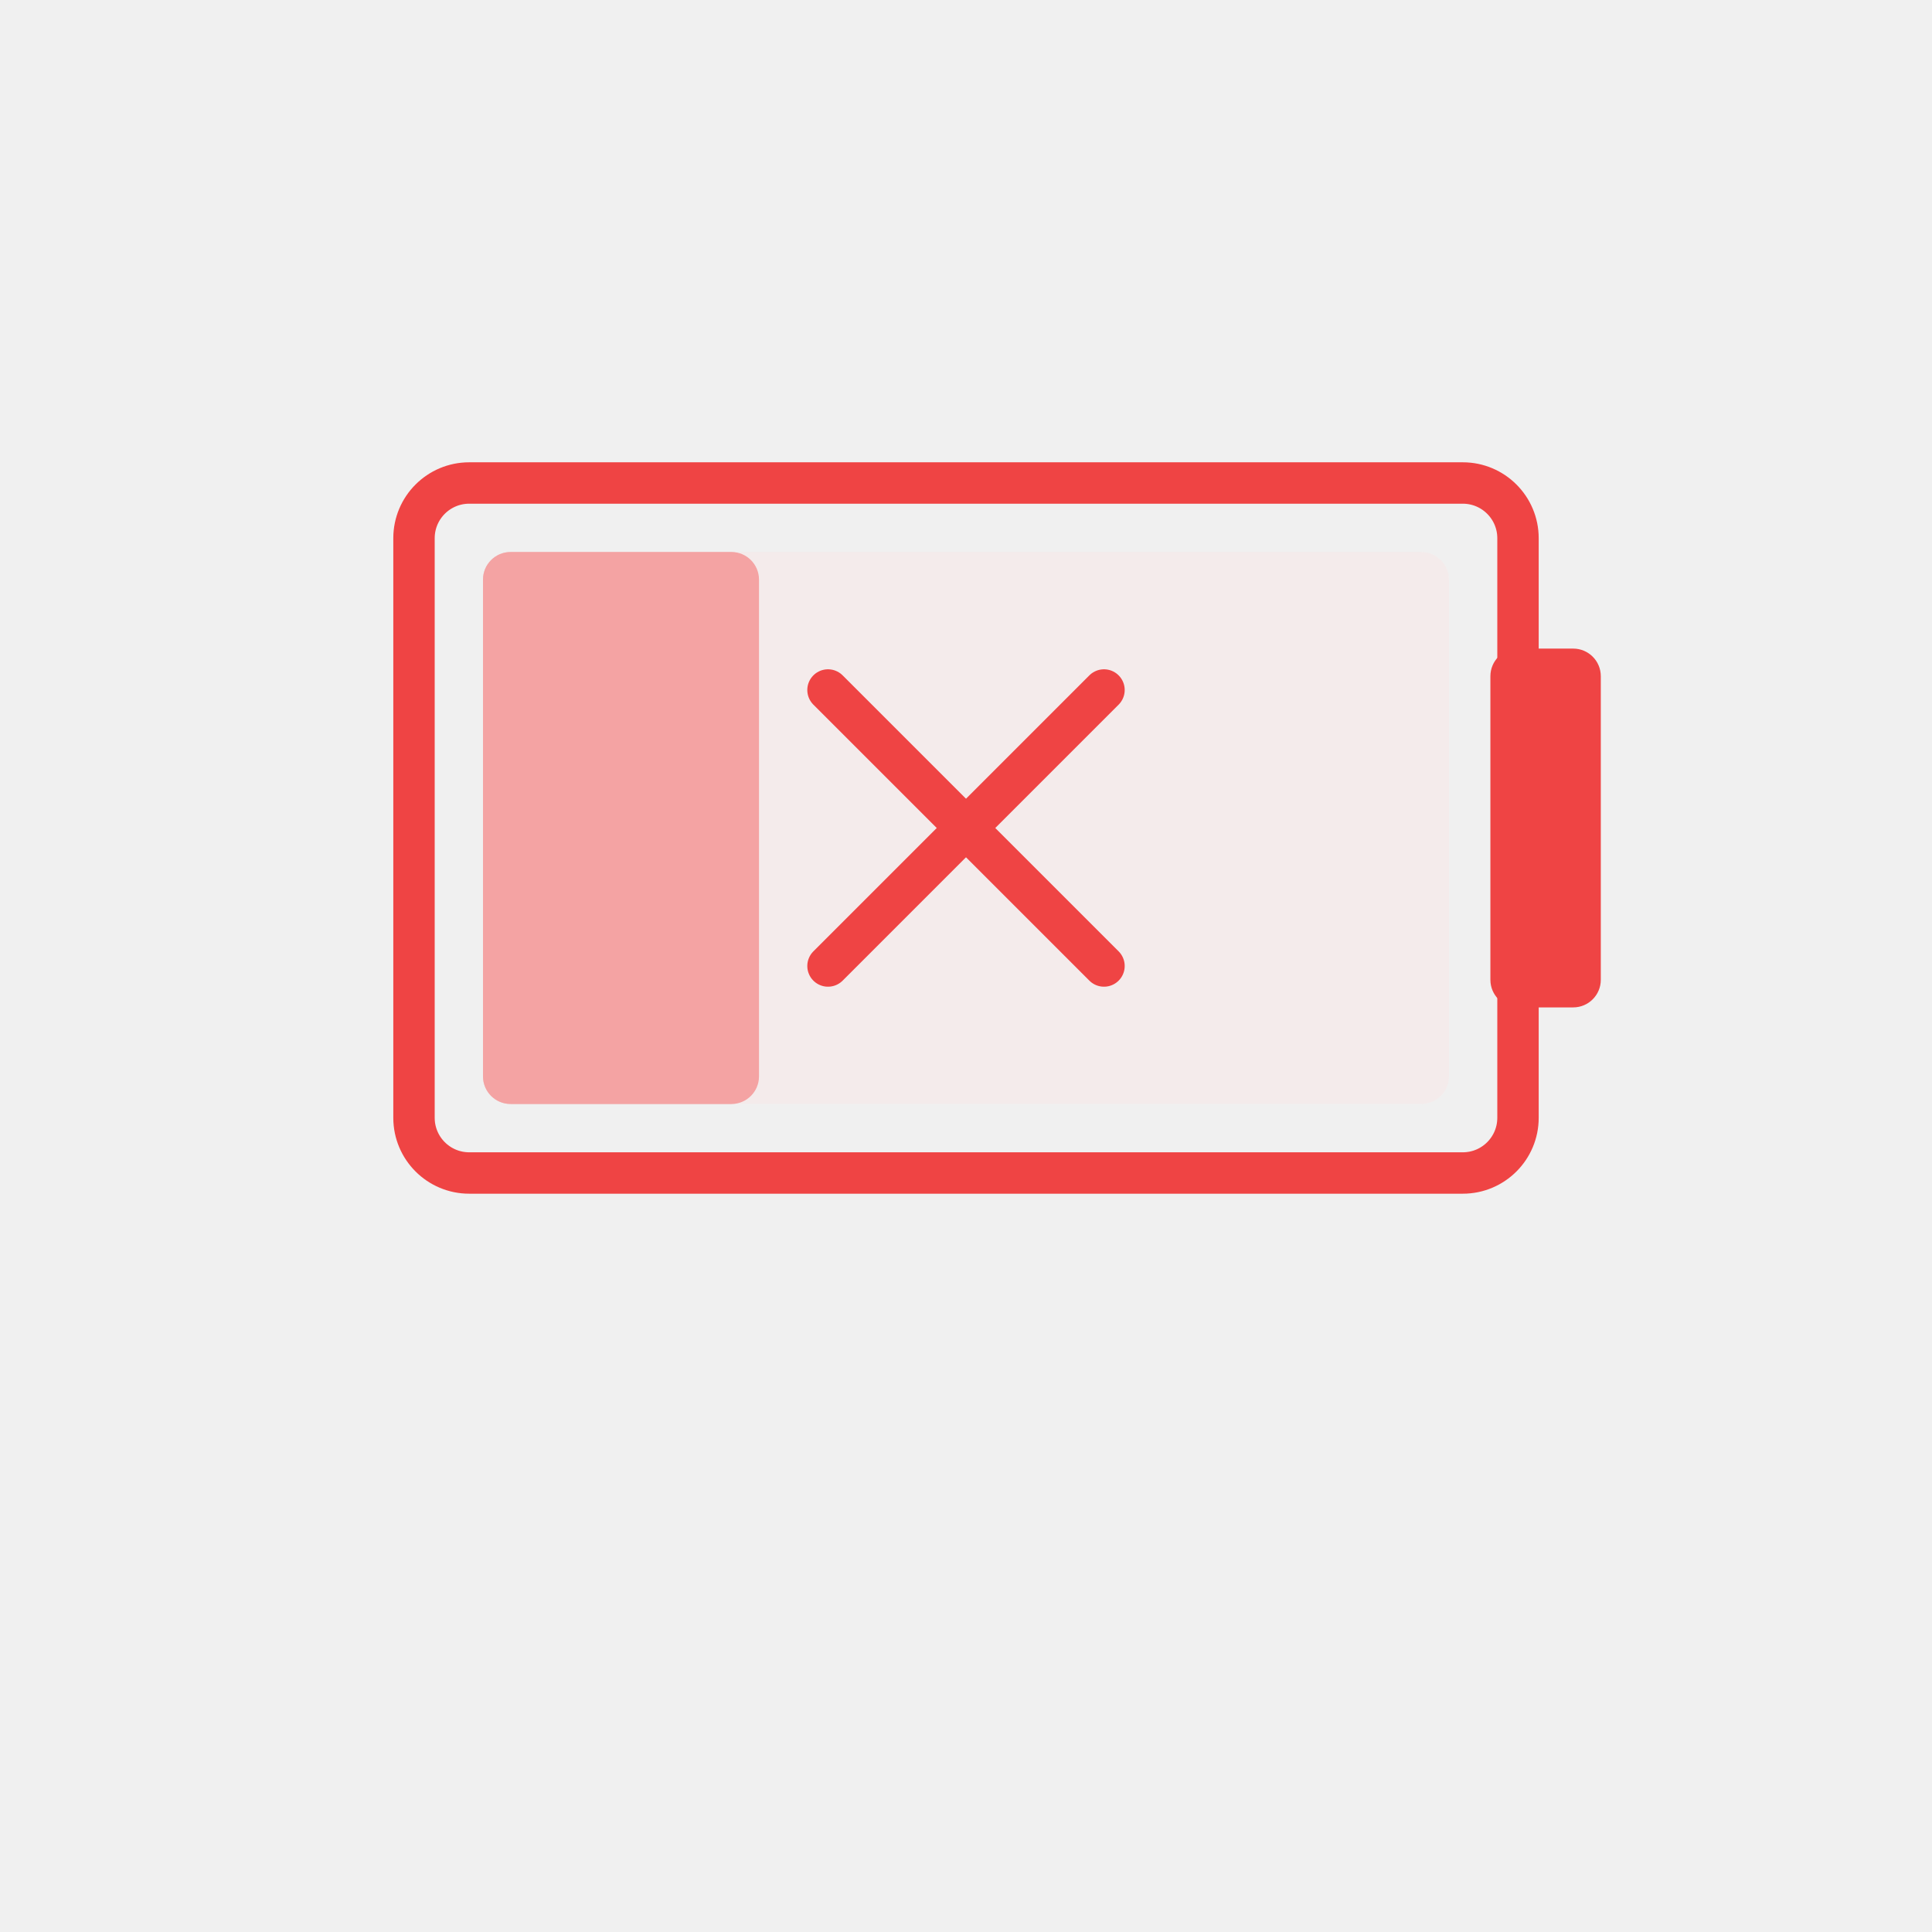
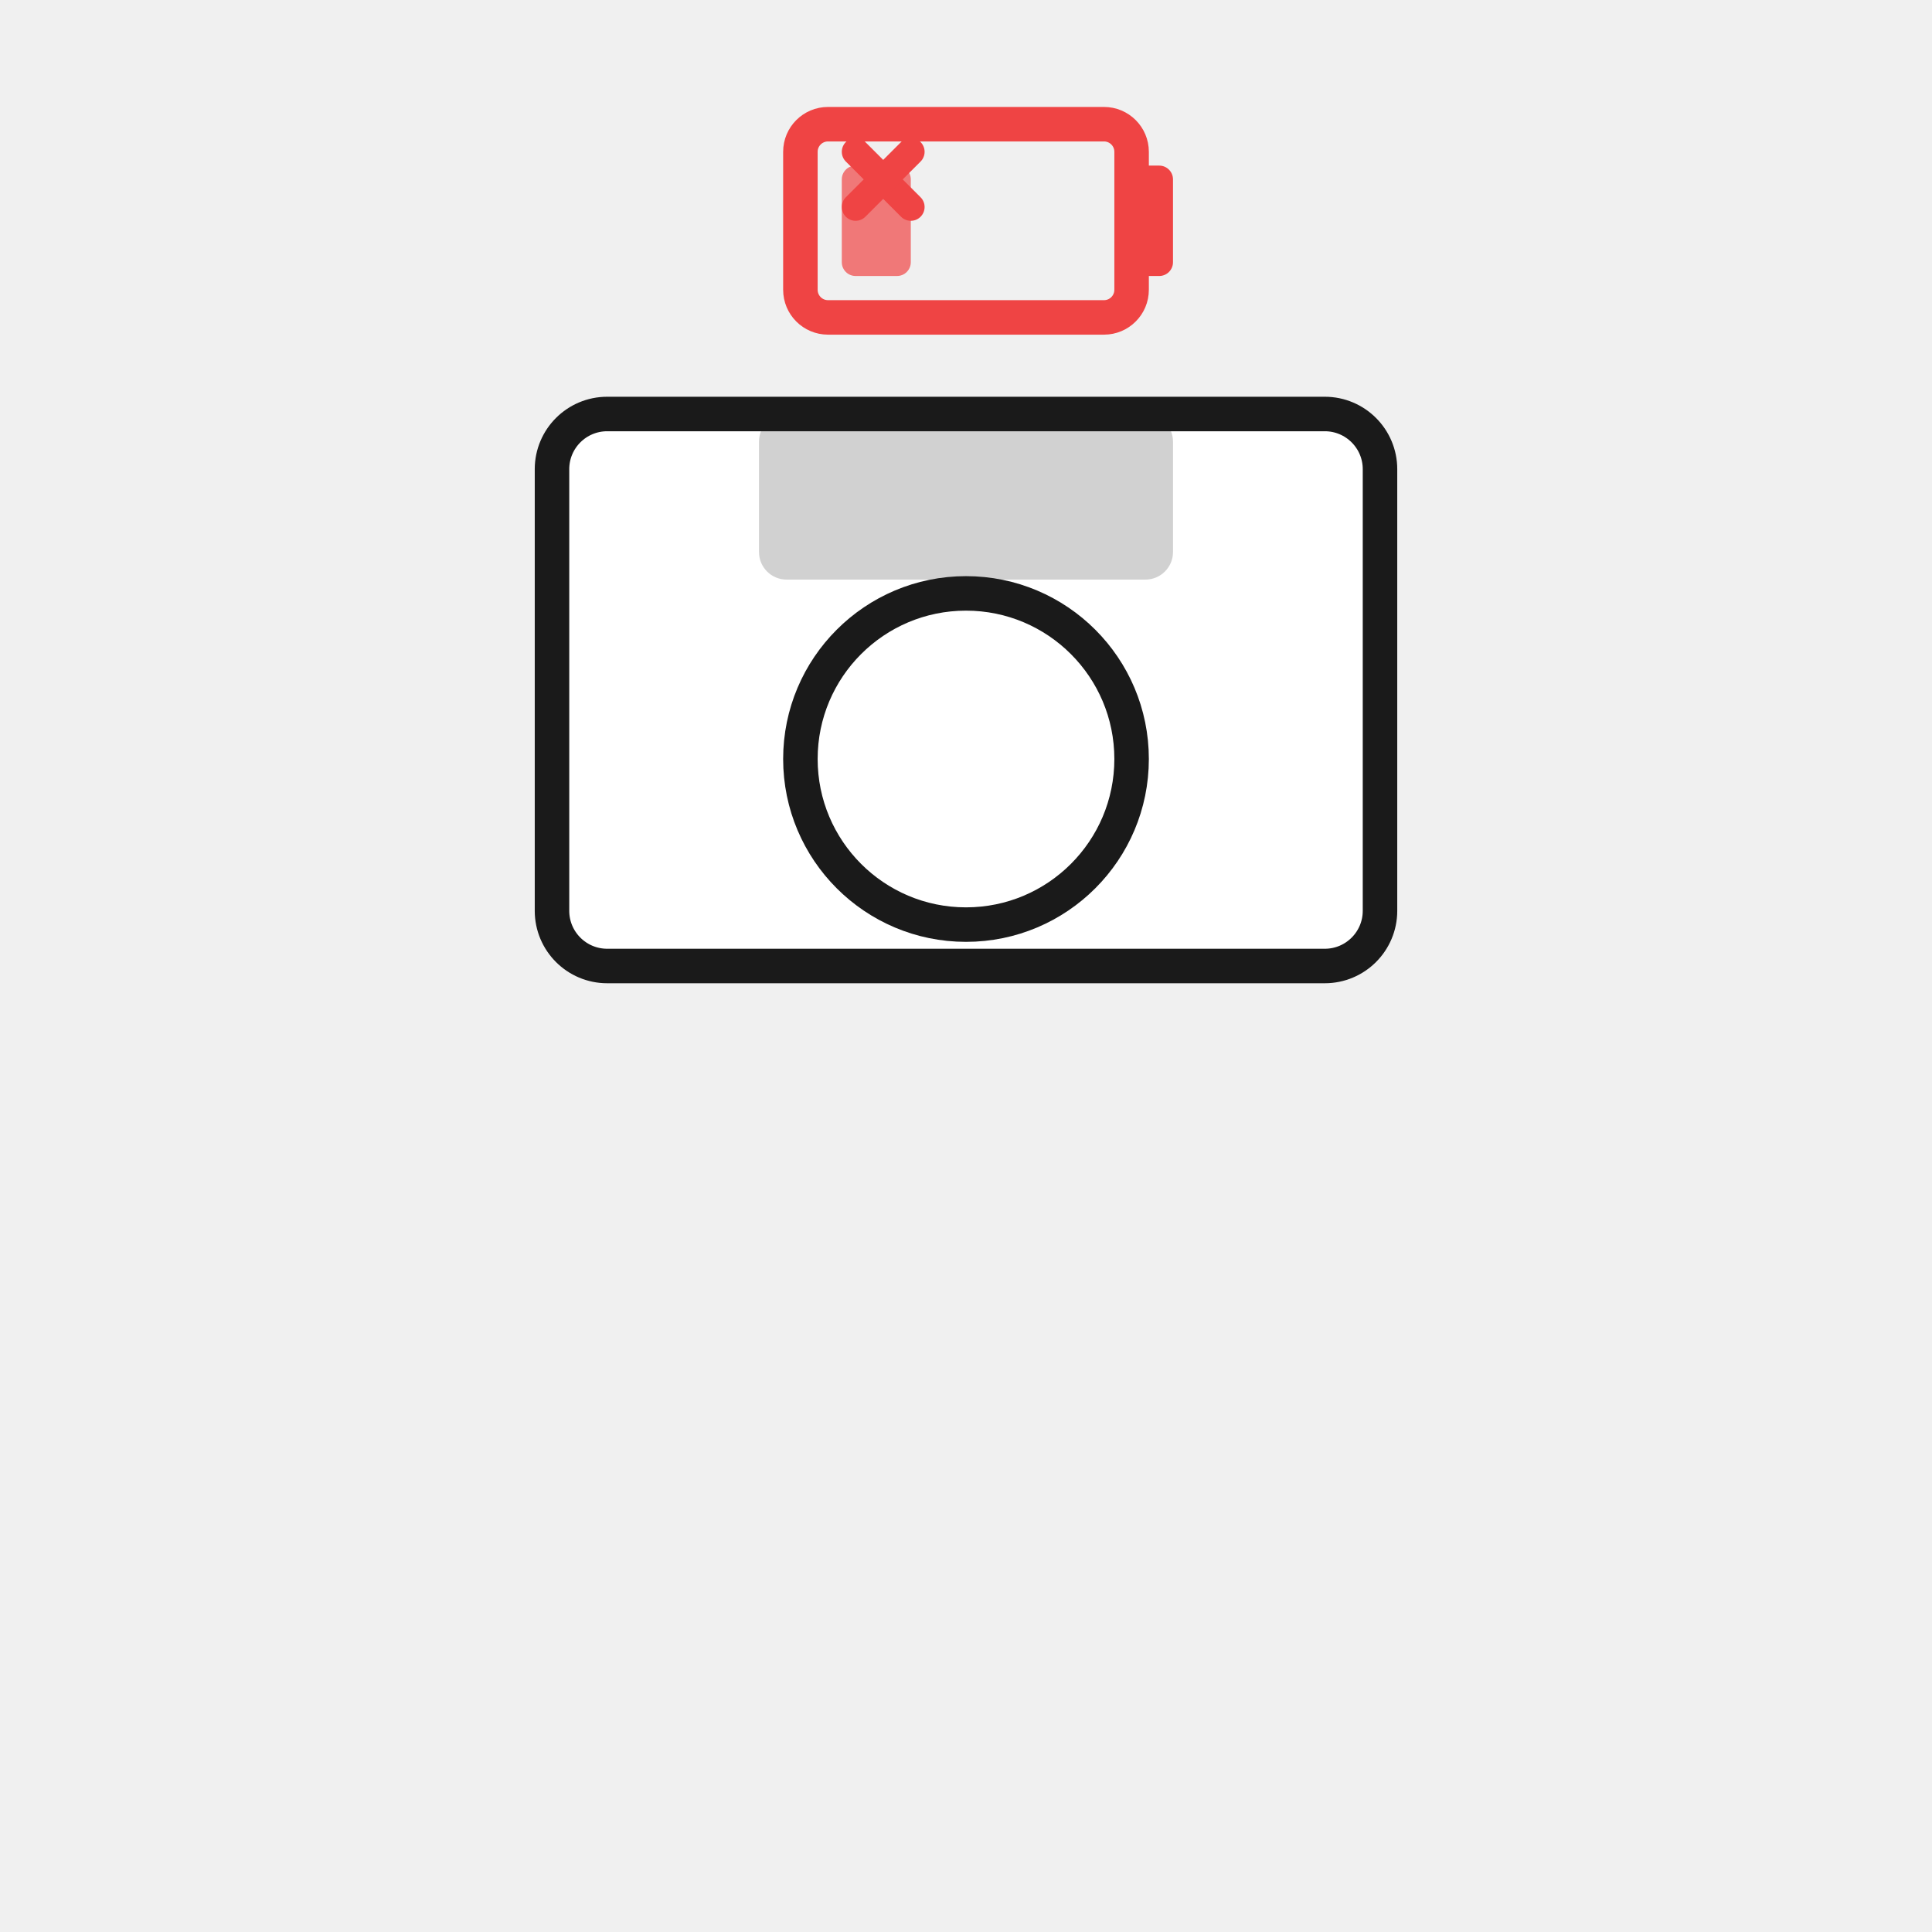
<svg xmlns="http://www.w3.org/2000/svg" viewBox="0 0 140 140" fill="none">
  <style>
-     @keyframes lowBattery {
+     @keyframes pulse {
      0%, 100% { opacity: 1; }
-       50% { opacity: 0.3; }
-     }
-     @keyframes empty {
-       0%, 100% { opacity: 0.2; }
      50% { opacity: 0.5; }
    }
-     .battery-level { animation: lowBattery 1.5s ease-in-out infinite; }
-     .empty-indicator { animation: empty 1.5s ease-in-out infinite; }
+     .pulse { animation: pulse 1.5s ease-in-out infinite; }
  </style>
-   <rect x="30" y="35" width="80" height="50" rx="4" stroke="#ef4444" stroke-width="3" fill="none" />
-   <rect x="108" y="47" width="8" height="26" rx="2" fill="#ef4444" />
-   <rect class="battery-level" x="35" y="40" width="20" height="40" rx="2" fill="#ef4444" opacity="0.6" />
-   <rect class="empty-indicator" x="35" y="40" width="70" height="40" rx="2" fill="#fee2e2" opacity="0.3" />
-   <line x1="60" y1="50" x2="80" y2="70" stroke="#ef4444" stroke-width="3" stroke-linecap="round" />
-   <line x1="80" y1="50" x2="60" y2="70" stroke="#ef4444" stroke-width="3" stroke-linecap="round" />
+   <g transform="translate(70, 50)">
+     <rect x="-30" y="-20" width="60" height="40" rx="4" stroke="#1a1a1a" stroke-width="2.5" fill="#ffffff" />
+     <rect x="-15" y="-20" width="30" height="12" rx="2" fill="#1a1a1a" opacity="0.2" />
+     <circle cx="0" cy="5" r="12" stroke="#1a1a1a" stroke-width="2.5" fill="none" />
+     <g transform="translate(0, -35)">
+       <rect x="-12" y="-6" width="24" height="14" rx="2" stroke="#ef4444" stroke-width="2.5" fill="none" />
+       <rect x="12" y="-3" width="3" height="8" rx="1" fill="#ef4444" />
+       <rect x="-9" y="-3" width="5" height="8" rx="1" fill="#ef4444" opacity="0.7" class="pulse" />
+       <line x1="-8" y1="-4" x2="-4" y2="0" stroke="#ef4444" stroke-width="2" stroke-linecap="round" />
+       <line x1="-4" y1="-4" x2="-8" y2="0" stroke="#ef4444" stroke-width="2" stroke-linecap="round" />
+     </g>
+   </g>
</svg>
